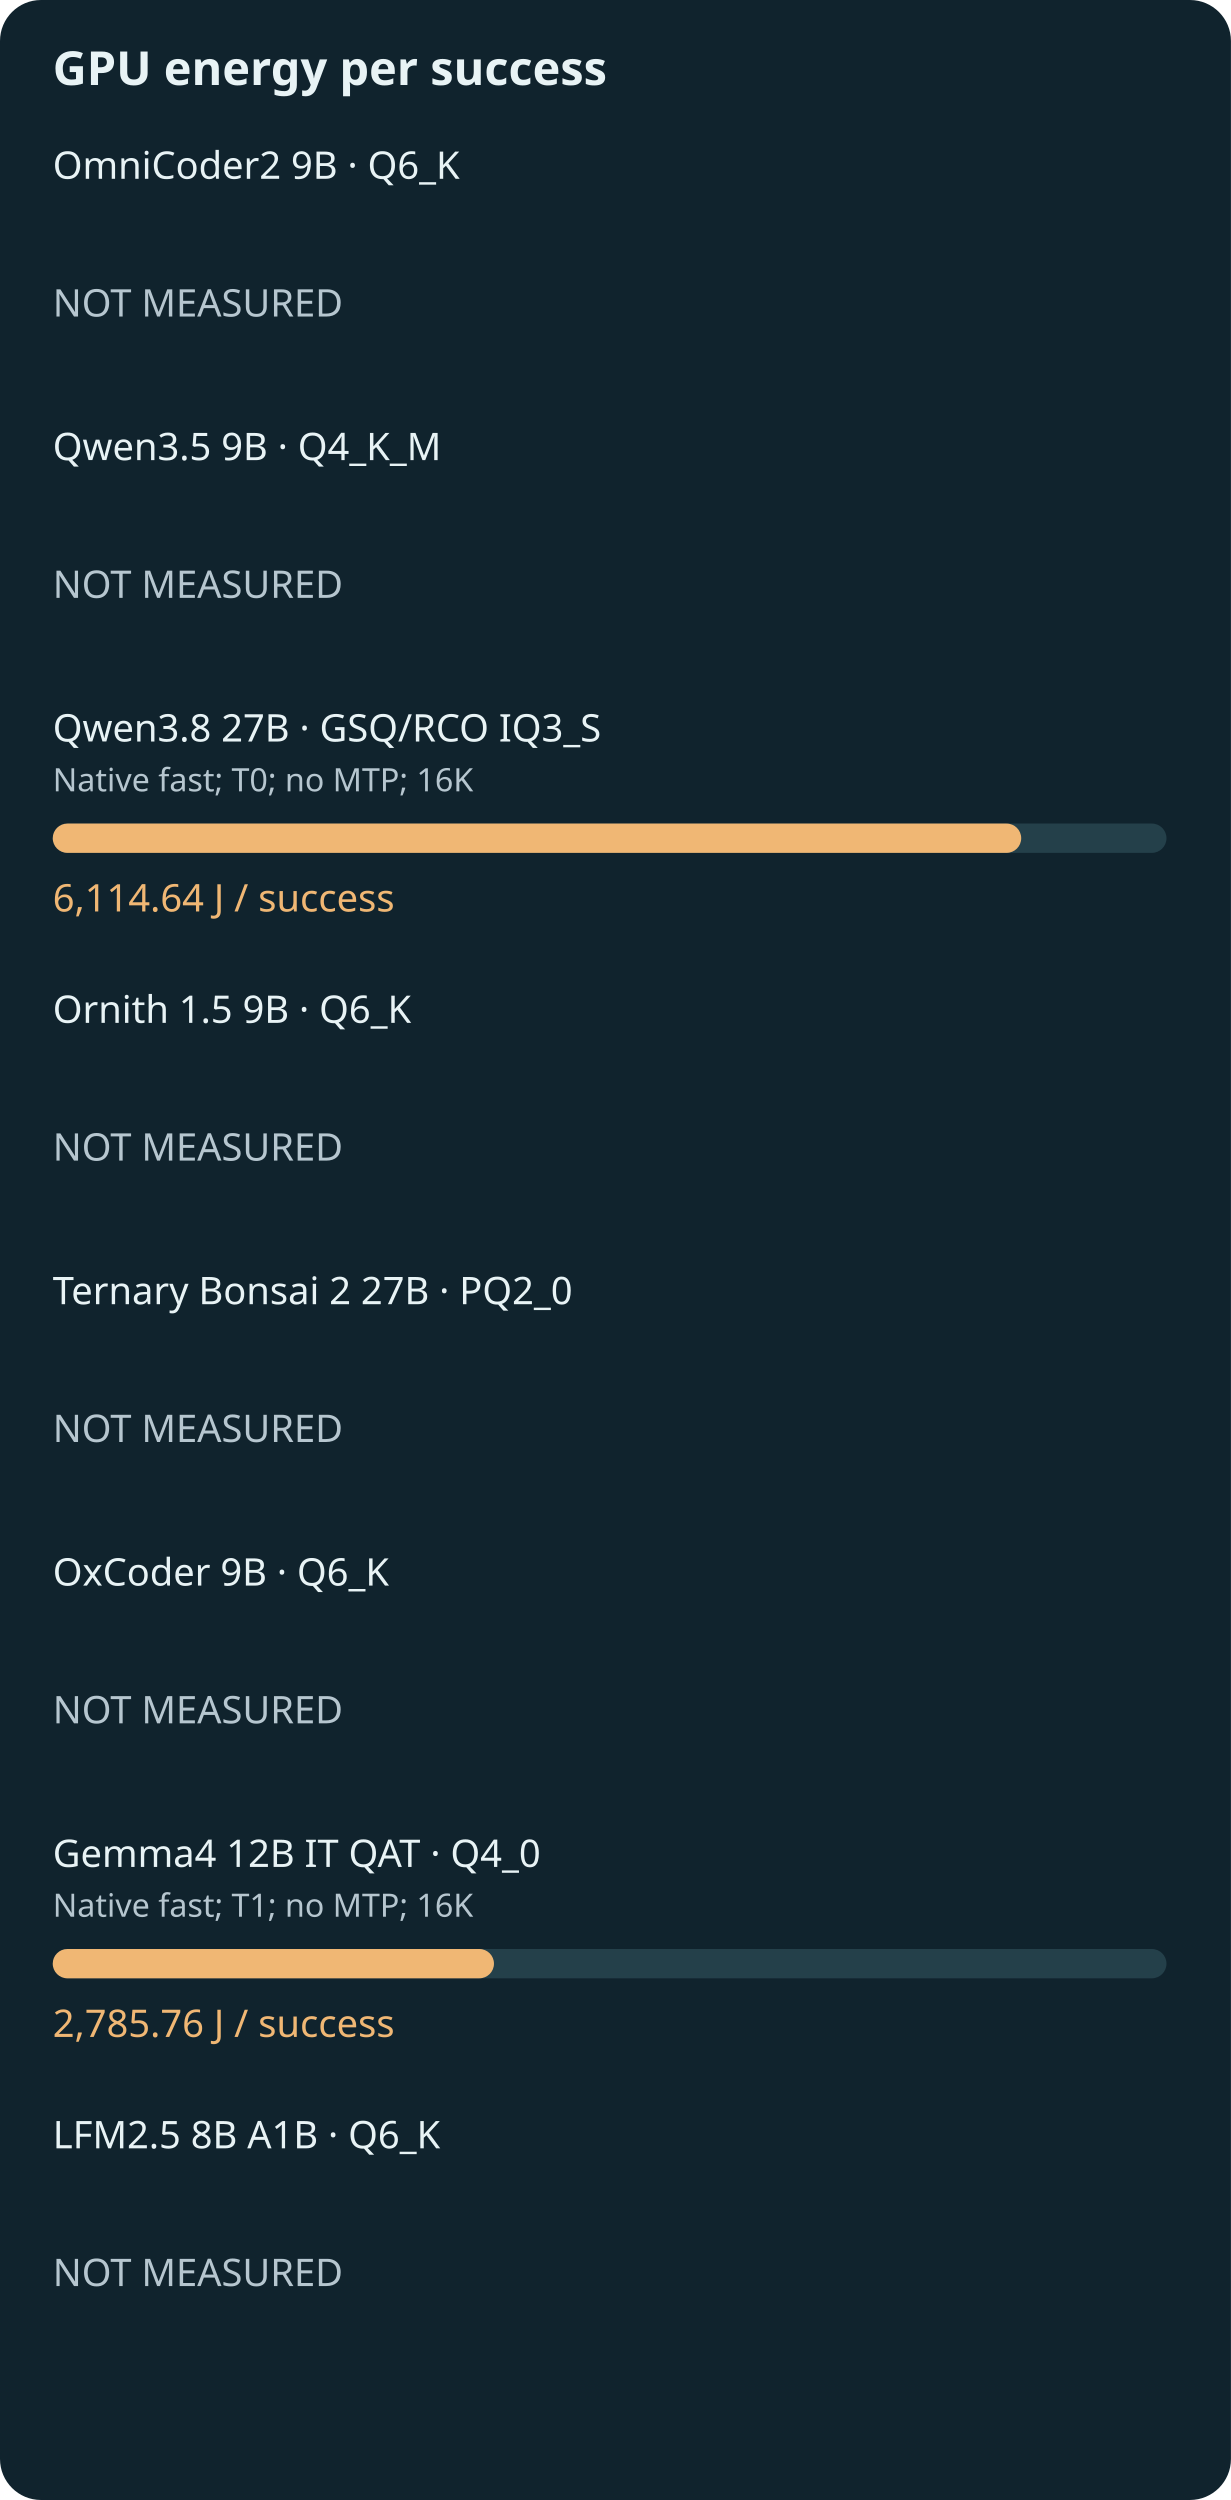
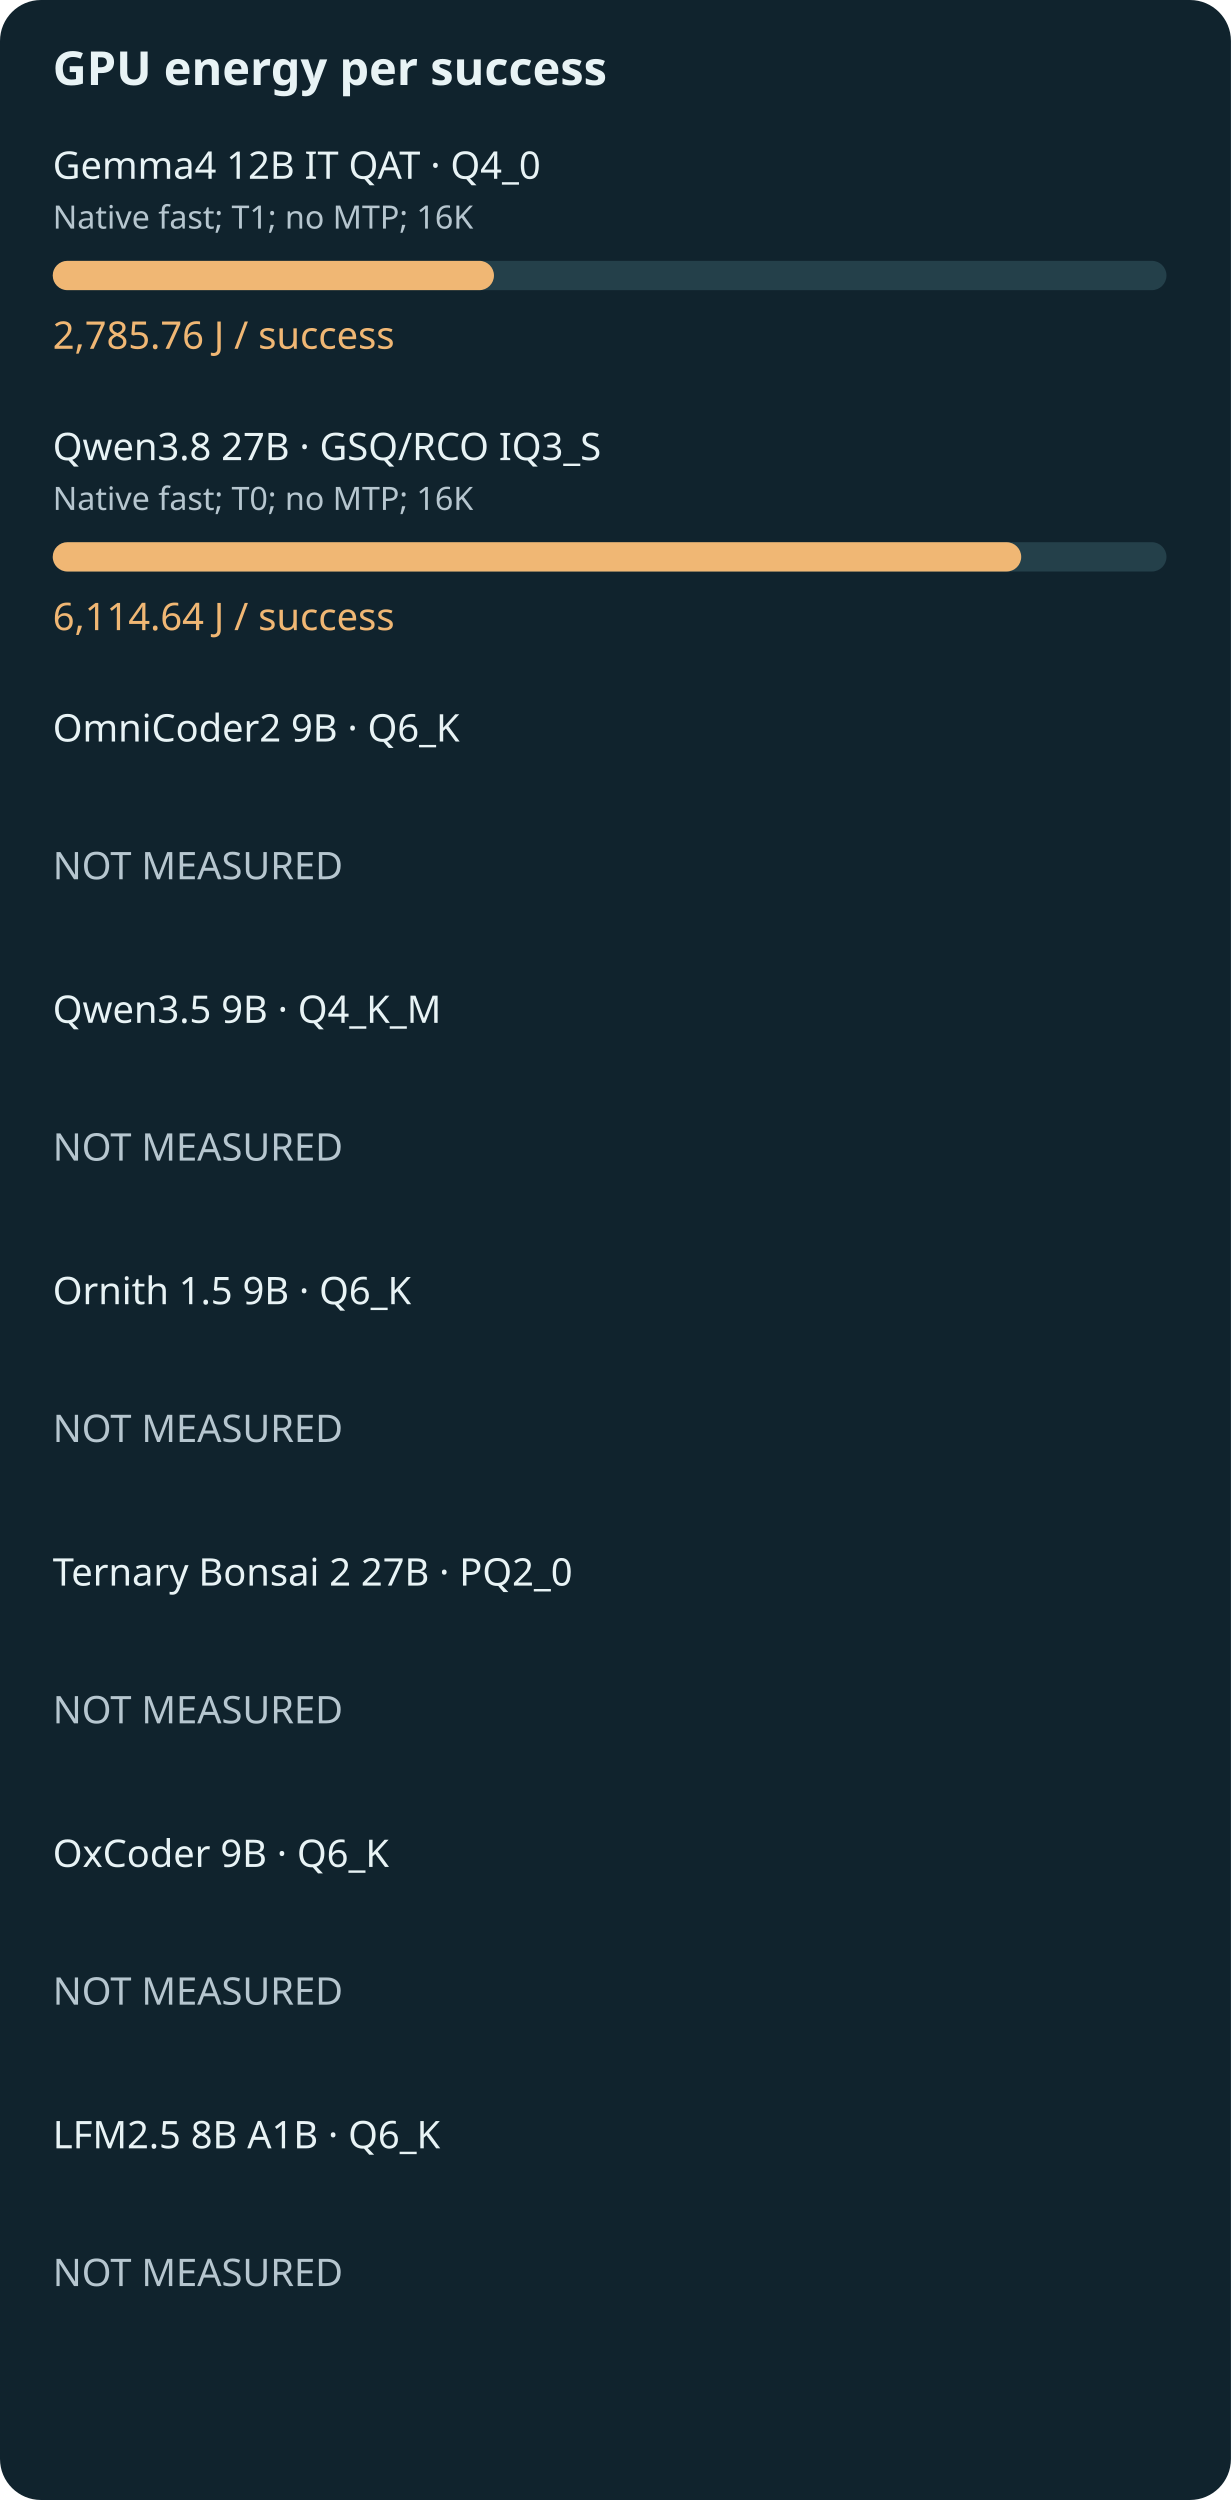
<svg xmlns="http://www.w3.org/2000/svg" viewBox="0 0 420 853" role="img" aria-labelledby="title desc">
  <rect width="420" height="853" rx="14" fill="#10232d" />
  <g font-family="system-ui,sans-serif" fill="#e8f3f5">
    <text x="18" y="29" font-size="16" font-weight="700">GPU energy per success</text>
-     <text x="18" y="61" font-size="13">OmniCoder2 9B · Q6_K</text>
-     <text x="18" y="108" fill="#b6c6cf" font-size="13">NOT MEASURED</text>
-     <text x="18" y="157" font-size="13">Qwen3.5 9B · Q4_K_M</text>
-     <text x="18" y="204" fill="#b6c6cf" font-size="13">NOT MEASURED</text>
-     <text x="18" y="253" font-size="13">Qwen3.8 27B · GSQ/RCO IQ3_S</text>
-     <text x="18" y="270" font-size="11" fill="#b6c6cf">Native fast; T0; no MTP; 16K</text>
-     <rect x="18" y="281" width="380" height="10" rx="5" fill="#24404a" />
-     <rect x="18" y="281" width="330.435" height="10" rx="5" fill="#f0b774" />
-     <text x="18" y="311" font-size="13" fill="#f0b774">6,114.64 J / success</text>
-     <text x="18" y="349" font-size="13">Ornith 1.5 9B · Q6_K</text>
+     <text x="18" y="61" font-size="13">Gemma4 12B IT QAT · Q4_0</text>
+     <text x="18" y="78" font-size="11" fill="#b6c6cf">Native fast; T1; no MTP; 16K</text>
+     <rect x="18" y="89" width="380" height="10" rx="5" fill="#24404a" />
+     <rect x="18" y="89" width="150.542" height="10" rx="5" fill="#f0b774" />
+     <text x="18" y="119" font-size="13" fill="#f0b774">2,785.76 J / success</text>
+     <text x="18" y="157" font-size="13">Qwen3.8 27B · GSQ/RCO IQ3_S</text>
+     <text x="18" y="174" font-size="11" fill="#b6c6cf">Native fast; T0; no MTP; 16K</text>
+     <rect x="18" y="185" width="380" height="10" rx="5" fill="#24404a" />
+     <rect x="18" y="185" width="330.435" height="10" rx="5" fill="#f0b774" />
+     <text x="18" y="215" font-size="13" fill="#f0b774">6,114.64 J / success</text>
+     <text x="18" y="253" font-size="13">OmniCoder2 9B · Q6_K</text>
+     <text x="18" y="300" fill="#b6c6cf" font-size="13">NOT MEASURED</text>
+     <text x="18" y="349" font-size="13">Qwen3.5 9B · Q4_K_M</text>
    <text x="18" y="396" fill="#b6c6cf" font-size="13">NOT MEASURED</text>
-     <text x="18" y="445" font-size="13">Ternary Bonsai 2 27B · PQ2_0</text>
+     <text x="18" y="445" font-size="13">Ornith 1.5 9B · Q6_K</text>
    <text x="18" y="492" fill="#b6c6cf" font-size="13">NOT MEASURED</text>
-     <text x="18" y="541" font-size="13">OxCoder 9B · Q6_K</text>
+     <text x="18" y="541" font-size="13">Ternary Bonsai 2 27B · PQ2_0</text>
    <text x="18" y="588" fill="#b6c6cf" font-size="13">NOT MEASURED</text>
-     <text x="18" y="637" font-size="13">Gemma4 12B IT QAT · Q4_0</text>
-     <text x="18" y="654" font-size="11" fill="#b6c6cf">Native fast; T1; no MTP; 16K</text>
-     <rect x="18" y="665" width="380" height="10" rx="5" fill="#24404a" />
-     <rect x="18" y="665" width="150.542" height="10" rx="5" fill="#f0b774" />
-     <text x="18" y="695" font-size="13" fill="#f0b774">2,785.76 J / success</text>
+     <text x="18" y="637" font-size="13">OxCoder 9B · Q6_K</text>
+     <text x="18" y="684" fill="#b6c6cf" font-size="13">NOT MEASURED</text>
    <text x="18" y="733" font-size="13">LFM2.5 8B A1B · Q6_K</text>
    <text x="18" y="780" fill="#b6c6cf" font-size="13">NOT MEASURED</text>
  </g>
</svg>
